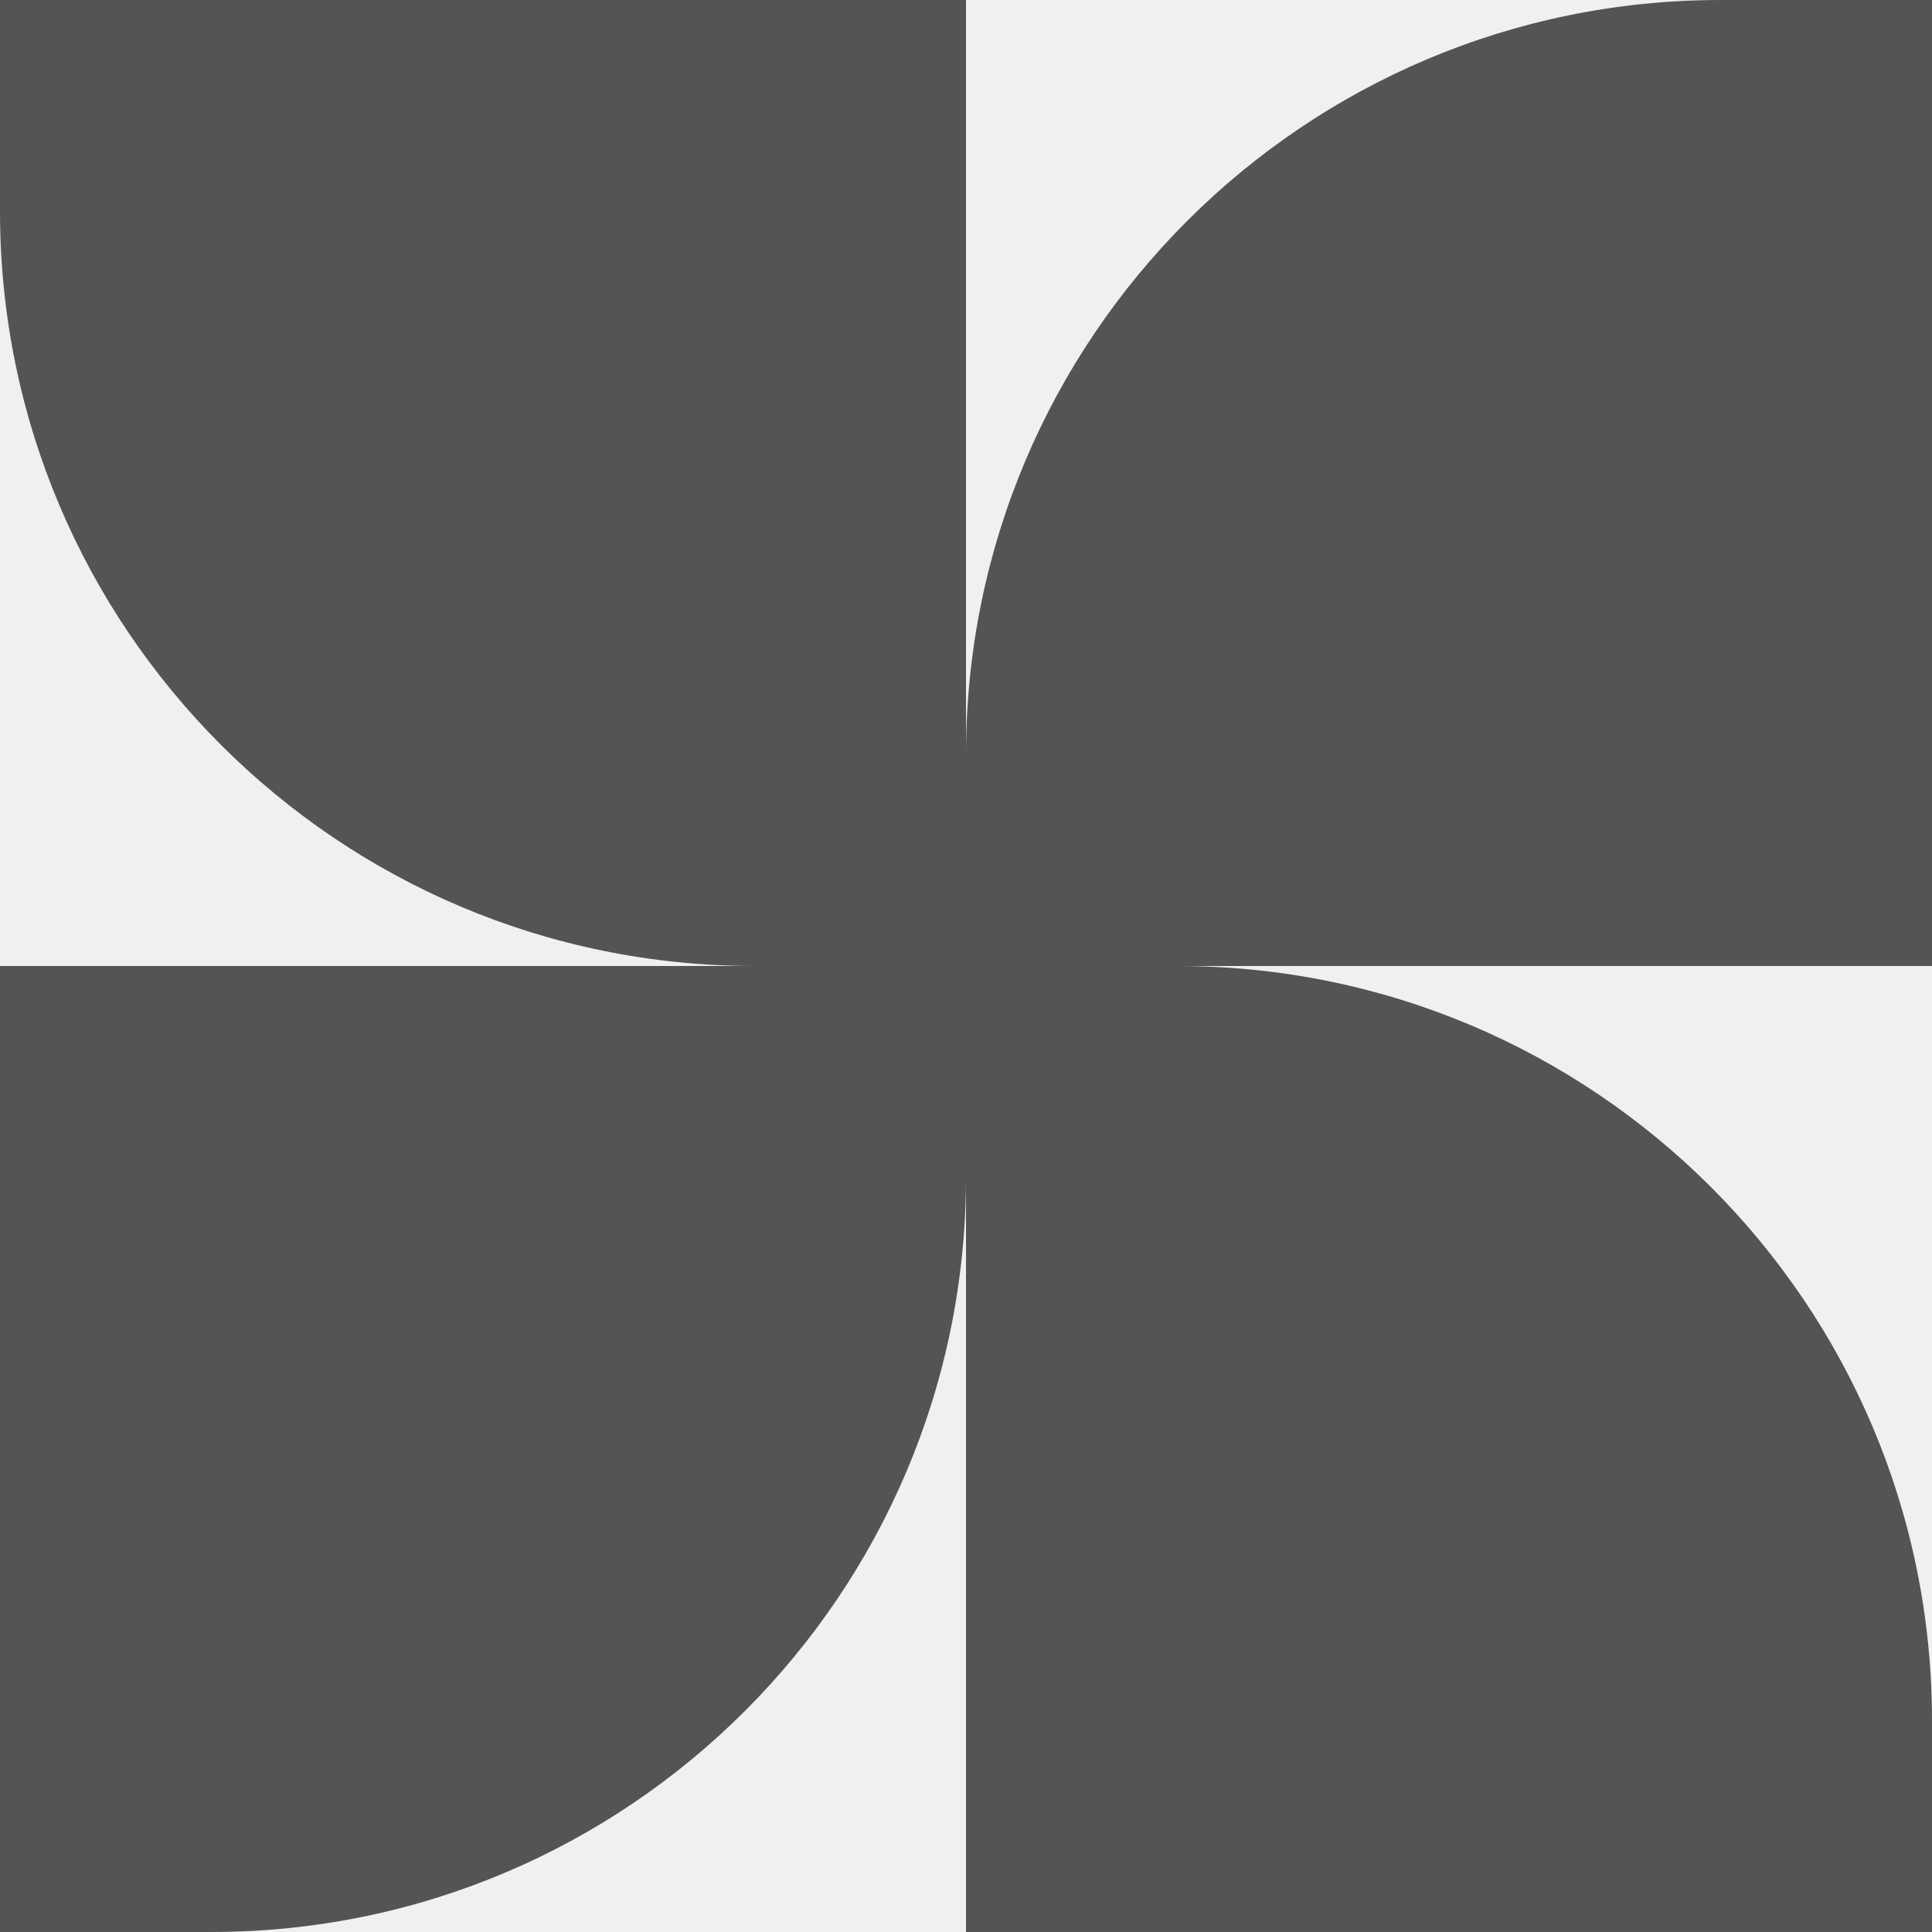
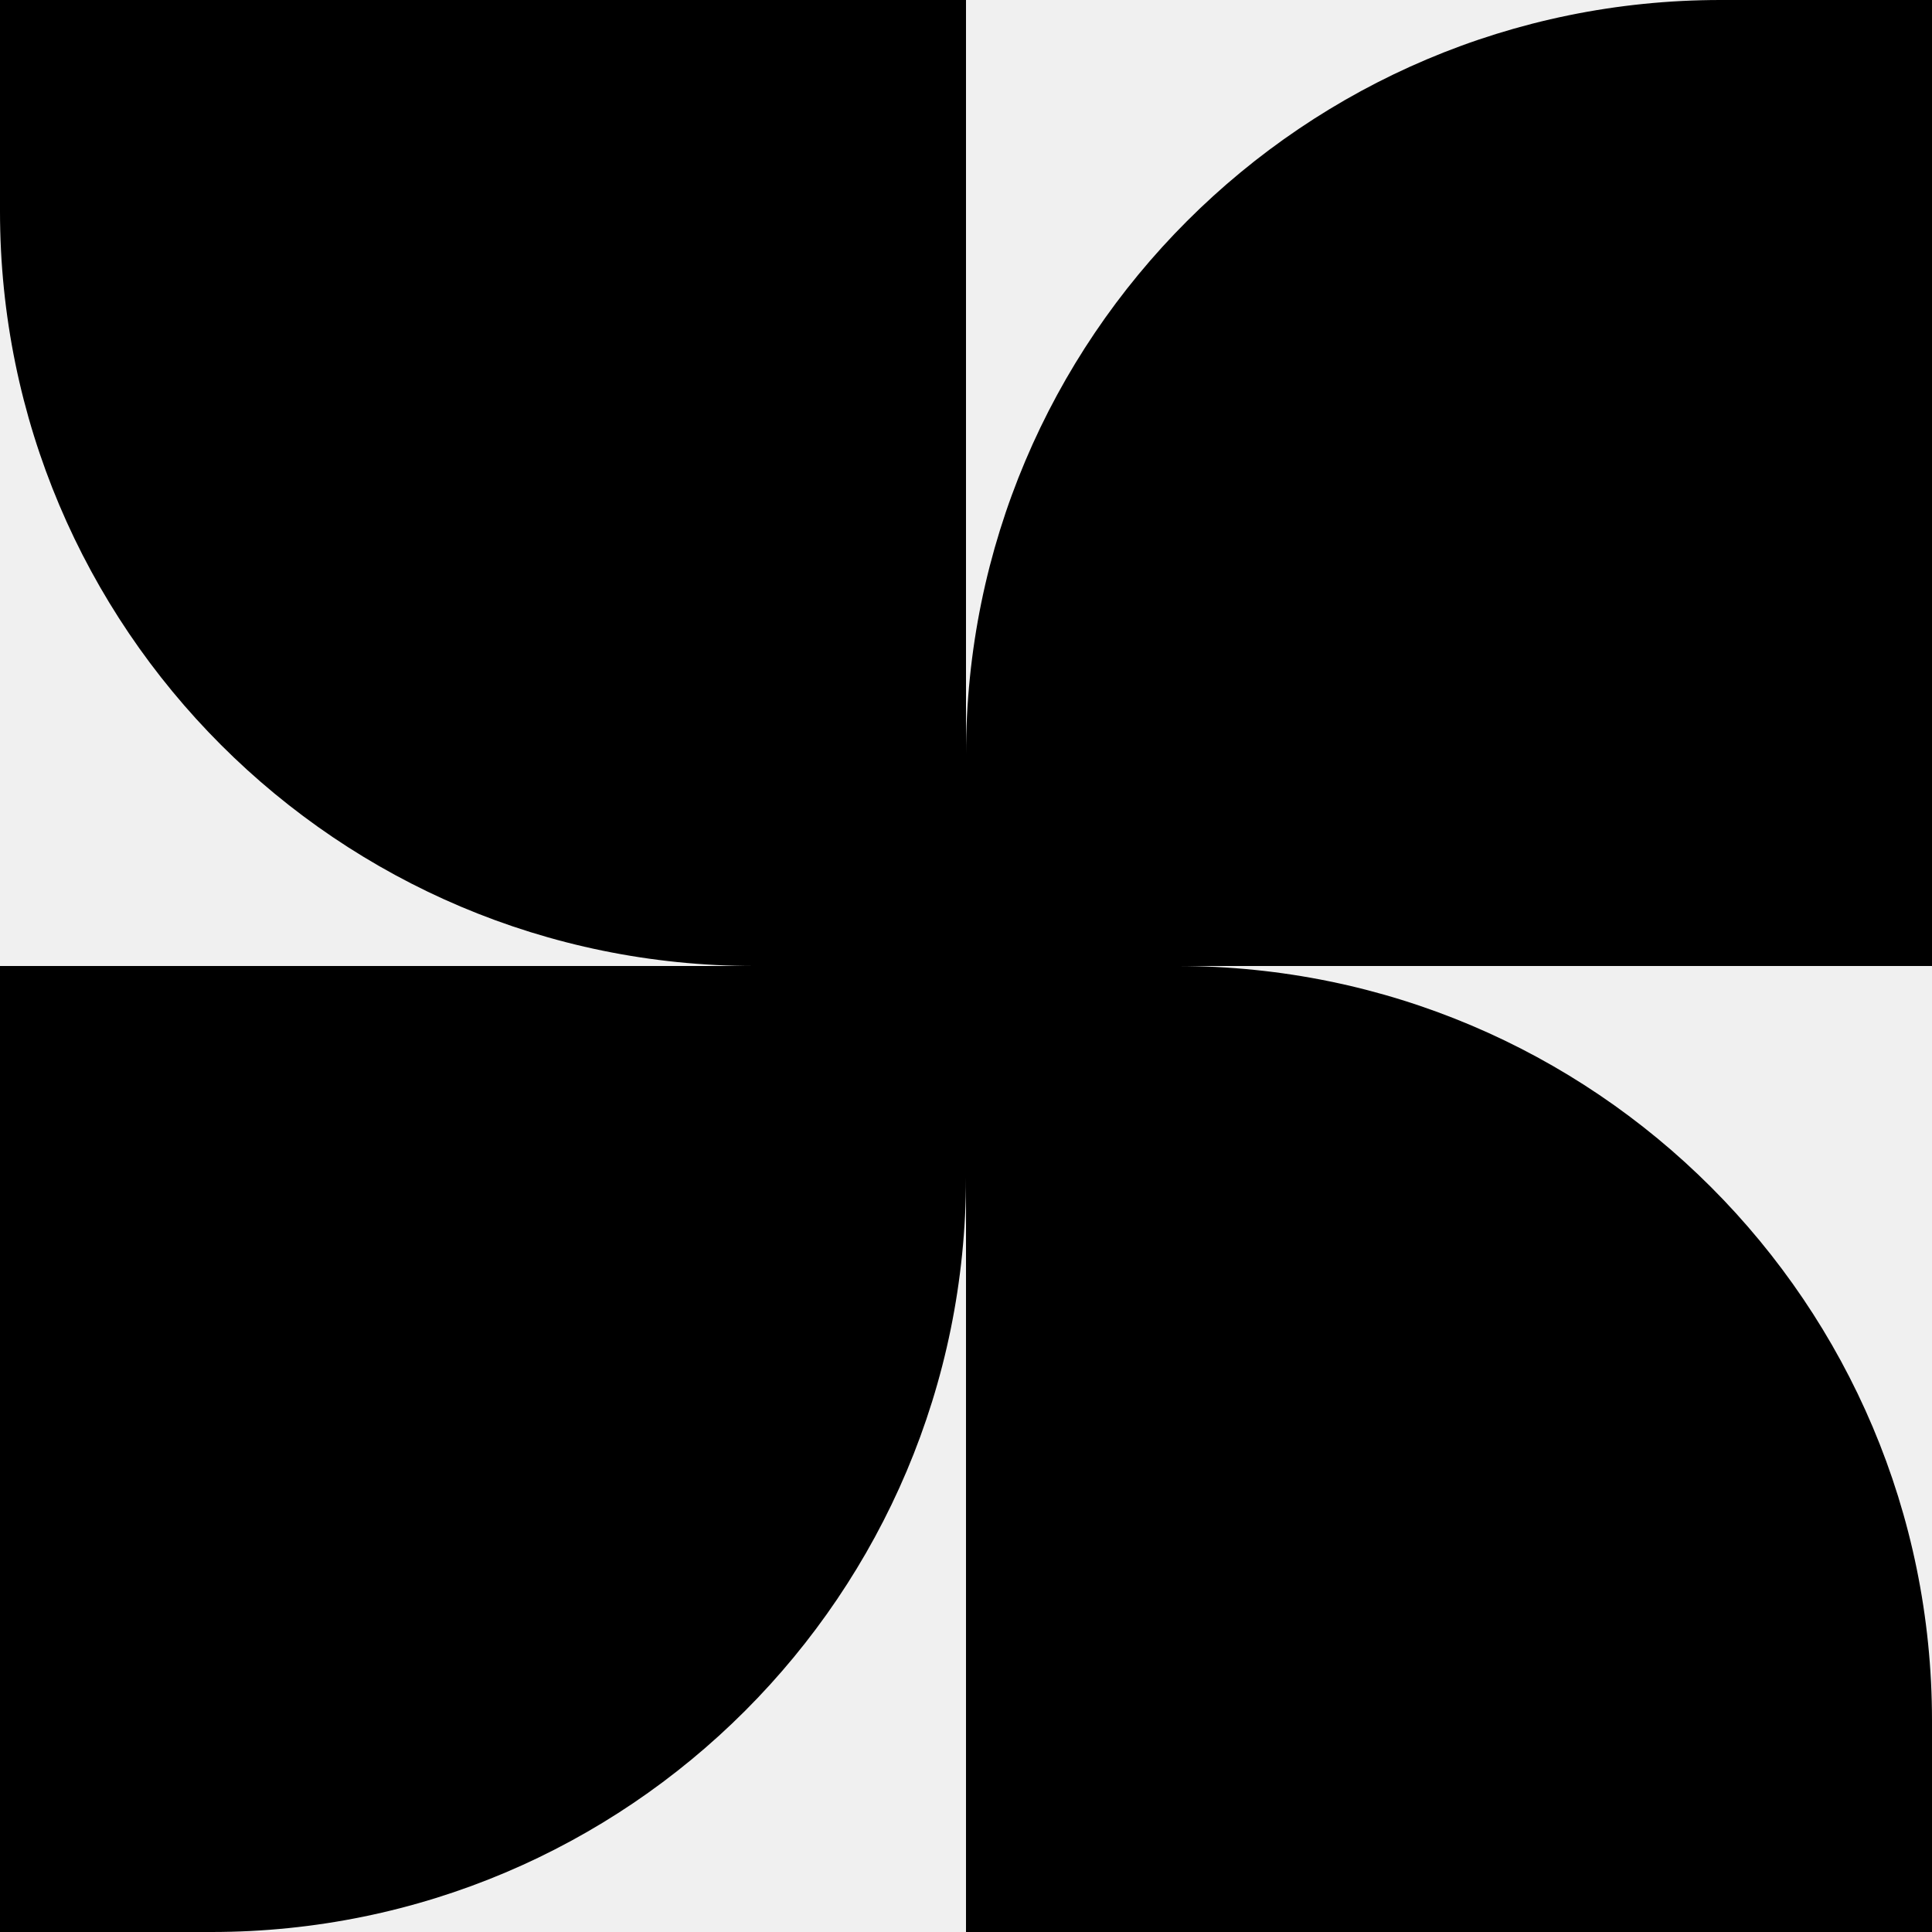
- <svg xmlns="http://www.w3.org/2000/svg" width="100" height="100" viewBox="0 0 100 100" fill="none">
+ <svg xmlns="http://www.w3.org/2000/svg" width="100" height="100" viewBox="0 0 100 100" fill="currentColor">
  <g clip-path="url(#clip0_1546_2070)">
-     <path d="M89.062 0C67.489 0 50 17.489 50 39.062V0H0V10.938C0 32.511 17.489 50 39.062 50H0V100H10.938C32.511 100 50 82.511 50 60.938V100H100V89.062C100 67.489 82.511 50 60.938 50H100V0H89.062Z" fill="#545454" />
+     <path d="M89.062 0C67.489 0 50 17.489 50 39.062V0H0V10.938C0 32.511 17.489 50 39.062 50H0V100H10.938C32.511 100 50 82.511 50 60.938V100H100V89.062C100 67.489 82.511 50 60.938 50H100V0H89.062Z" fill="currentColor" />
  </g>
  <defs>
    <clipPath id="clip0_1546_2070">
-       <rect width="100" height="100" fill="white" />
+       <rect width="100" height="100" fill="currentColor" />
    </clipPath>
  </defs>
</svg>
